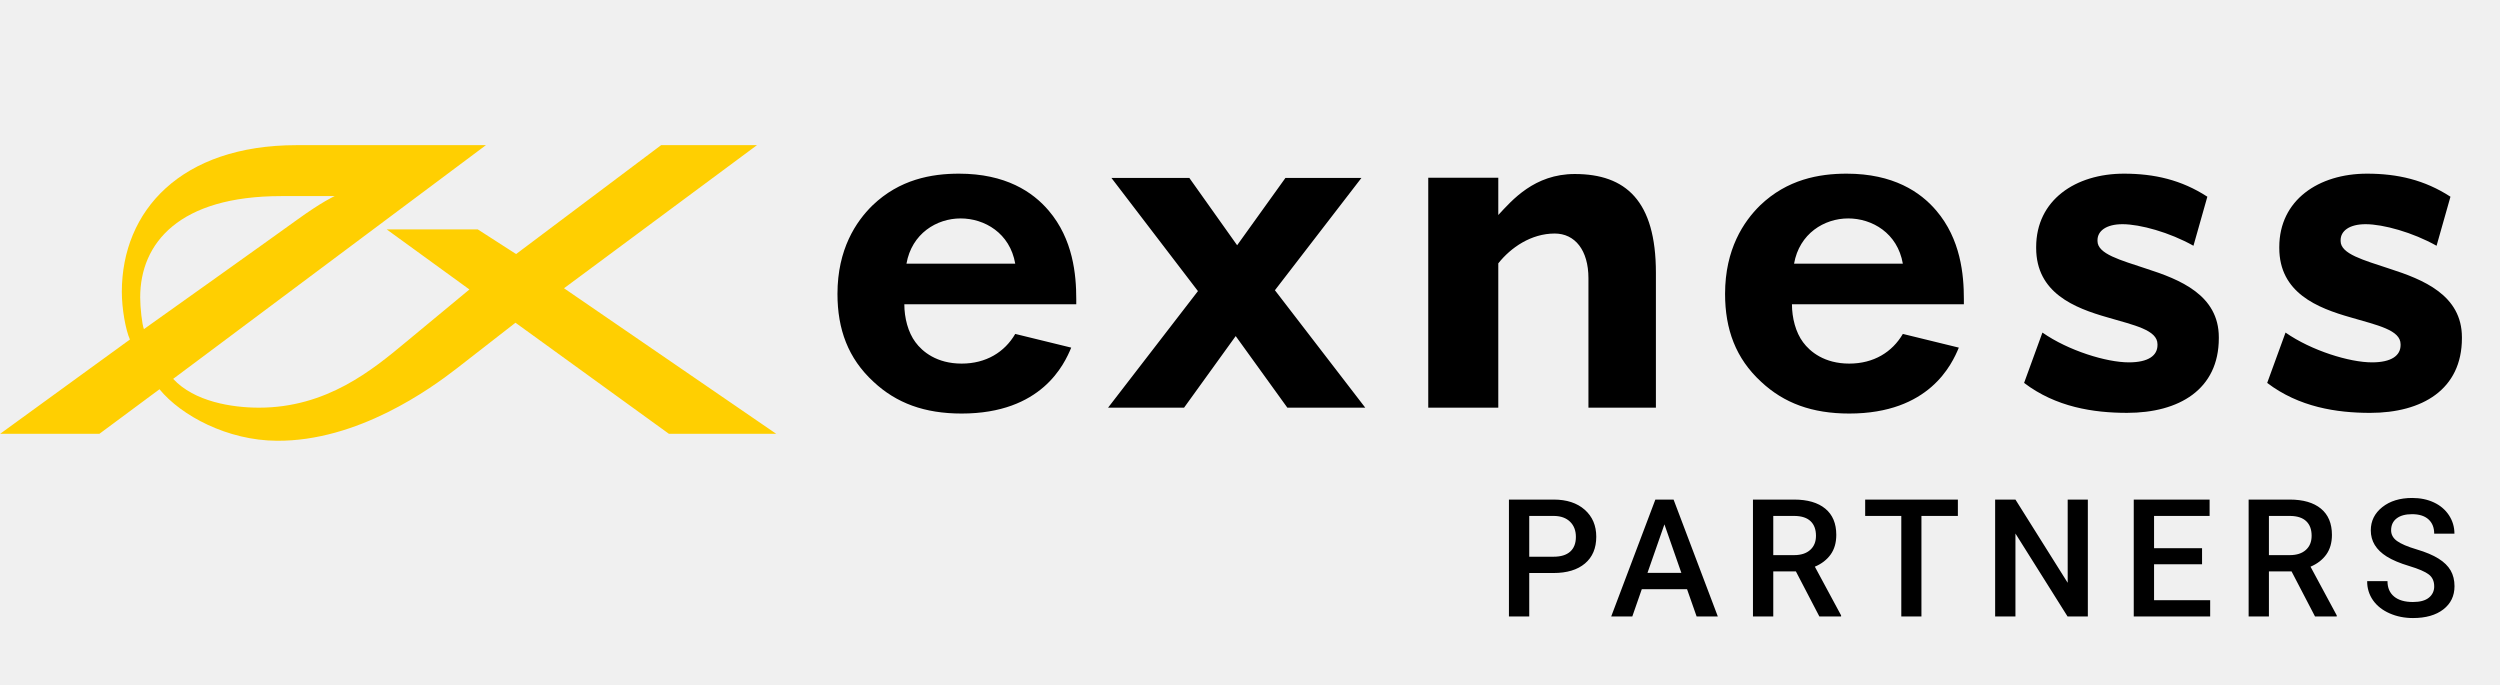
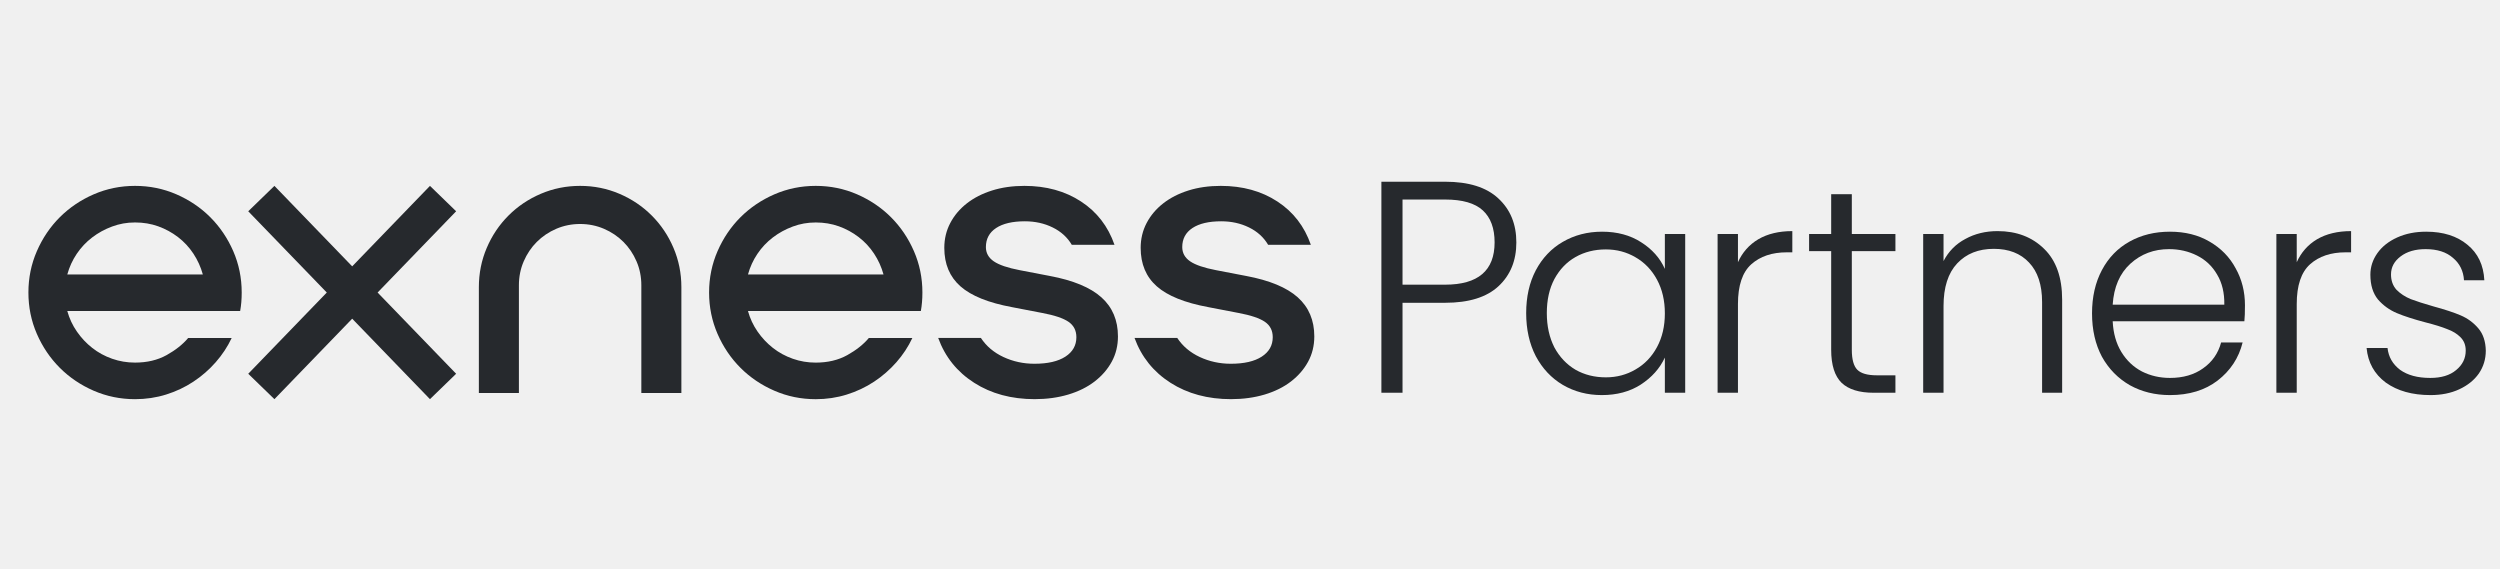
- <svg xmlns="http://www.w3.org/2000/svg" width="146" height="40" viewBox="0 0 146 40">
-   <g fill="none" fill-rule="evenodd">
-     <path d="M0 0h146v40H0z" />
-     <path fill="#FFCF01" d="M8.405 19.221c-.11-.267-.218-1.265-.218-1.852 0-3.172 2.272-5.917 8.232-5.917h3.126s-.705.303-2.254 1.426C15.743 14 8.405 19.22 8.405 19.22zm24.534-2.387l11.268-8.357h-5.598l-8.469 6.36-2.24-1.442h-5.32l4.834 3.51-3.743 3.1c-1.91 1.586-4.583 3.803-8.545 3.803-1.563 0-3.778-.345-5.013-1.682L28.378 8.477h-11.05c-6.76 0-10.213 3.83-10.213 8.57 0 .98.218 2.21.472 2.78L.009 25.334h5.797l3.508-2.602c1.271 1.55 3.98 2.993 6.849 3.008 4.726.04 8.99-3.043 10.506-4.22l3.435-2.673 8.96 6.487h6.266l-12.391-8.5z" />
-     <path fill="#000" d="M111.126 15.4c-.31-1.793-1.797-2.644-3.192-2.644-1.394 0-2.851.882-3.161 2.643h6.353zm3.27 4.9c-.403.973-1.72 3.851-6.4 3.851-2.17 0-3.812-.608-5.145-1.854-1.487-1.367-2.107-3.07-2.107-5.135 0-2.614 1.085-4.224 2.045-5.166 1.582-1.52 3.44-1.854 5.053-1.854 2.726 0 4.307 1.064 5.237 2.157 1.426 1.672 1.611 3.738 1.611 5.166v.304h-10.04c0 .791.216 1.641.65 2.219.402.547 1.24 1.246 2.695 1.246 1.427 0 2.511-.669 3.131-1.733l3.27.8zM59.29 15.4c-.31-1.793-1.797-2.644-3.192-2.644-1.395 0-2.851.882-3.161 2.643h6.353zm3.27 4.9c-.403.973-1.72 3.851-6.4 3.851-2.17 0-3.812-.608-5.145-1.854-1.488-1.367-2.107-3.07-2.107-5.135 0-2.614 1.084-4.224 2.045-5.166 1.581-1.52 3.44-1.854 5.052-1.854 2.727 0 4.308 1.064 5.238 2.157 1.425 1.672 1.611 3.738 1.611 5.166v.304H52.813c0 .791.217 1.641.651 2.219.402.547 1.24 1.246 2.696 1.246 1.426 0 2.51-.669 3.13-1.733l3.27.8zm20.85-9.919h4.09v2.176c.805-.865 2.105-2.395 4.465-2.395 2.976 0 4.74 1.561 4.74 5.768v7.877h-3.94v-7.558c0-1.636-.785-2.611-1.97-2.611-1.38 0-2.566.822-3.295 1.742v8.428h-4.09V10.38zm48.994 11.981l1.071-2.94c1.517 1.058 3.74 1.74 5.047 1.74 1.15 0 1.672-.404 1.672-1.009v-.05c0-.833-1.358-1.11-2.901-1.563-1.961-.555-4.183-1.438-4.183-4.06v-.051c0-2.748 2.3-4.287 5.124-4.287 1.779 0 3.357.362 4.873 1.346l-.812 2.865c-1.386-.782-3.12-1.26-4.14-1.26-.967 0-1.463.403-1.463.933v.05c0 .757 1.333 1.109 2.849 1.614 1.961.63 4.235 1.538 4.235 4.009v.05c0 3.001-2.326 4.363-5.359 4.363-1.961 0-4.157-.337-6.013-1.75zm-14.197 0l1.071-2.94c1.517 1.058 3.739 1.74 5.047 1.74 1.15 0 1.672-.404 1.672-1.009v-.05c0-.833-1.36-1.11-2.902-1.563-1.96-.556-4.183-1.439-4.183-4.06v-.051c0-2.748 2.301-4.287 5.125-4.287 1.778 0 3.356.362 4.872 1.346l-.811 2.865c-1.386-.782-3.12-1.26-4.14-1.26-.967 0-1.464.403-1.464.933v.05c0 .757 1.333 1.109 2.849 1.614 1.961.63 4.236 1.538 4.236 4.009v.05c0 3.001-2.327 4.363-5.36 4.362-1.96 0-4.156-.336-6.012-1.749zm-45.958-8.04l2.82-3.93h4.438l-5.052 6.558 5.275 6.857h-4.55l-3.015-4.18-3.015 4.18h-4.438L69.96 17l-5.052-6.608h4.55l2.79 3.93z" />
-     <g fill="#000">
-       <path d="M89.308 33.464V36h-1.186v-6.825h2.611c.763 0 1.368.198 1.817.595.448.397.672.922.672 1.575 0 .67-.22 1.19-.658 1.561-.44.372-1.054.558-1.845.558h-1.41zm0-.952h1.425c.422 0 .744-.099.966-.297.222-.199.333-.485.333-.86 0-.37-.113-.664-.338-.884-.225-.22-.534-.334-.928-.34h-1.458v2.381zm9.216 1.899H95.88L95.327 36h-1.232l2.578-6.825h1.064L100.32 36h-1.238l-.558-1.59zm-2.31-.956h1.977l-.989-2.832-.989 2.832zm8.667-.085h-1.322V36h-1.186v-6.825h2.4c.787 0 1.395.177 1.823.53.429.353.643.864.643 1.532 0 .457-.11.839-.33 1.147-.221.307-.528.544-.922.71l1.533 2.845V36h-1.27l-1.37-2.63zm-1.322-.951h1.219c.4 0 .712-.101.937-.303.225-.201.338-.477.338-.827 0-.366-.104-.648-.312-.848-.208-.2-.518-.304-.93-.31h-1.252v2.288zm10.781-2.288h-2.128V36h-1.176v-5.869h-2.11v-.956h5.414v.956zM121.93 36h-1.186l-3.042-4.842V36h-1.186v-6.825h1.186l3.051 4.86v-4.86h1.177V36zm6.67-3.047h-2.803v2.1h3.277V36h-4.463v-6.825h4.43v.956h-3.244v1.885h2.803v.937zm5.227.417h-1.322V36h-1.185v-6.825h2.4c.787 0 1.395.177 1.823.53.428.353.642.864.642 1.532 0 .457-.11.839-.33 1.147-.22.307-.528.544-.921.71l1.532 2.845V36h-1.27l-1.369-2.63zm-1.322-.951h1.22c.4 0 .712-.101.937-.303.225-.201.337-.477.337-.827 0-.366-.104-.648-.312-.848-.207-.2-.517-.304-.93-.31h-1.252v2.288zm9.652 1.823c0-.3-.105-.531-.316-.694-.211-.162-.591-.326-1.141-.492-.55-.165-.988-.35-1.313-.553-.622-.39-.933-.9-.933-1.528 0-.55.224-1.003.673-1.36.448-.356 1.03-.534 1.746-.534.475 0 .898.088 1.27.263.372.175.664.424.877.747.212.324.319.682.319 1.076h-1.182c0-.356-.111-.635-.335-.837-.223-.201-.543-.302-.958-.302-.388 0-.689.083-.903.249-.214.165-.32.396-.32.693 0 .25.115.459.346.626.231.167.613.33 1.144.488.531.157.958.337 1.28.539.321.201.557.432.707.693.15.261.225.567.225.917 0 .569-.218 1.02-.654 1.357-.436.336-1.027.504-1.774.504-.494 0-.948-.092-1.362-.274-.414-.183-.736-.436-.965-.758a1.887 1.887 0 0 1-.345-1.125h1.186c0 .388.128.688.385.9.256.213.623.32 1.101.32.413 0 .723-.084.93-.252a.81.81 0 0 0 .312-.663z" />
-     </g>
+ <svg xmlns="http://www.w3.org/2000/svg" width="176" height="40" viewBox="0 0 176 40" fill="none">
+   <path d="M106.751 17.065C106.751 18.34 106.333 19.368 105.497 20.147C104.661 20.926 103.407 21.316 101.735 21.316H98.738V27.65H97.25V12.793H101.735C103.392 12.793 104.639 13.183 105.475 13.962C106.326 14.741 106.751 15.776 106.751 17.065ZM101.735 20.041C104.058 20.041 105.22 19.049 105.22 17.065C105.22 16.073 104.944 15.322 104.391 14.812C103.839 14.302 102.953 14.047 101.735 14.047H98.738V20.041H101.735Z" fill="#26292D" />
+   <path d="M107.443 22.042C107.443 20.896 107.668 19.893 108.118 19.033C108.582 18.16 109.217 17.491 110.022 17.027C110.841 16.55 111.762 16.311 112.785 16.311C113.849 16.311 114.763 16.557 115.527 17.048C116.305 17.539 116.865 18.167 117.206 18.931V16.475H118.638V27.65H117.206V25.173C116.851 25.937 116.285 26.572 115.507 27.077C114.743 27.568 113.829 27.814 112.764 27.814C111.755 27.814 110.841 27.575 110.022 27.097C109.217 26.619 108.582 25.944 108.118 25.071C107.668 24.198 107.443 23.188 107.443 22.042ZM117.206 22.062C117.206 21.162 117.022 20.37 116.653 19.688C116.285 19.006 115.78 18.48 115.139 18.112C114.511 17.744 113.815 17.559 113.051 17.559C112.26 17.559 111.55 17.737 110.922 18.092C110.295 18.446 109.797 18.965 109.428 19.647C109.074 20.316 108.896 21.114 108.896 22.042C108.896 22.956 109.074 23.761 109.428 24.457C109.797 25.139 110.295 25.664 110.922 26.033C111.55 26.388 112.26 26.565 113.051 26.565C113.815 26.565 114.511 26.381 115.139 26.012C115.78 25.644 116.285 25.119 116.653 24.436C117.022 23.754 117.206 22.963 117.206 22.062Z" fill="#26292D" />
+   <path d="M122.352 18.46C122.666 17.764 123.144 17.225 123.785 16.843C124.44 16.461 125.238 16.27 126.18 16.27V17.764H125.791C124.754 17.764 123.921 18.044 123.294 18.603C122.666 19.163 122.352 20.097 122.352 21.407V27.65H120.919V16.475H122.352V18.46Z" fill="#26292D" />
+   <path d="M130.368 17.682V24.621C130.368 25.303 130.498 25.774 130.757 26.033C131.016 26.292 131.474 26.422 132.129 26.422H133.438V27.65H131.903C130.894 27.65 130.143 27.418 129.652 26.954C129.161 26.476 128.915 25.698 128.915 24.621V17.682H127.36V16.475H128.915V13.671H130.368V16.475H133.438V17.682H130.368Z" fill="#26292D" />
+   <path d="M140.631 16.27C141.969 16.27 143.06 16.686 143.906 17.518C144.752 18.337 145.175 19.531 145.175 21.1V27.65H143.763V21.264C143.763 20.05 143.456 19.122 142.842 18.48C142.242 17.839 141.416 17.518 140.365 17.518C139.287 17.518 138.428 17.86 137.787 18.542C137.145 19.224 136.825 20.227 136.825 21.55V27.65H135.392V16.475H136.825V18.378C137.179 17.696 137.691 17.177 138.36 16.823C139.028 16.454 139.786 16.27 140.631 16.27Z" fill="#26292D" />
+   <path d="M158.045 21.489C158.045 21.98 158.032 22.356 158.004 22.615H148.733C148.774 23.461 148.978 24.184 149.347 24.784C149.715 25.385 150.199 25.842 150.8 26.156C151.4 26.456 152.055 26.606 152.765 26.606C153.692 26.606 154.47 26.381 155.098 25.93C155.739 25.48 156.162 24.873 156.367 24.109H157.881C157.609 25.201 157.022 26.094 156.121 26.79C155.234 27.472 154.115 27.814 152.765 27.814C151.714 27.814 150.773 27.581 149.94 27.118C149.108 26.64 148.453 25.971 147.975 25.112C147.511 24.238 147.279 23.222 147.279 22.062C147.279 20.902 147.511 19.886 147.975 19.013C148.439 18.139 149.087 17.471 149.92 17.007C150.752 16.543 151.7 16.311 152.765 16.311C153.829 16.311 154.757 16.543 155.548 17.007C156.353 17.471 156.967 18.098 157.39 18.89C157.827 19.668 158.045 20.534 158.045 21.489ZM156.592 21.448C156.606 20.616 156.435 19.906 156.08 19.32C155.739 18.733 155.268 18.289 154.668 17.989C154.068 17.689 153.413 17.539 152.703 17.539C151.639 17.539 150.732 17.88 149.981 18.562C149.231 19.245 148.814 20.206 148.733 21.448H156.592Z" fill="#26292D" />
+   <path d="M161.69 18.46C162.004 17.764 162.481 17.225 163.122 16.843C163.777 16.461 164.576 16.27 165.517 16.27V17.764H165.128C164.091 17.764 163.259 18.044 162.631 18.603C162.004 19.163 161.69 20.097 161.69 21.407V27.65H160.257V16.475H161.69V18.46Z" fill="#26292D" />
+   <path d="M171.111 27.814C169.828 27.814 168.778 27.52 167.959 26.933C167.154 26.333 166.704 25.521 166.608 24.498H168.082C168.15 25.125 168.443 25.637 168.962 26.033C169.494 26.415 170.203 26.606 171.09 26.606C171.868 26.606 172.475 26.422 172.912 26.053C173.362 25.685 173.587 25.228 173.587 24.682C173.587 24.3 173.465 23.986 173.219 23.741C172.973 23.495 172.66 23.304 172.277 23.167C171.909 23.017 171.404 22.86 170.763 22.697C169.931 22.478 169.255 22.26 168.737 22.042C168.218 21.823 167.775 21.503 167.406 21.08C167.052 20.643 166.874 20.063 166.874 19.34C166.874 18.794 167.038 18.289 167.365 17.826C167.693 17.362 168.157 16.993 168.757 16.72C169.357 16.447 170.04 16.311 170.804 16.311C172.005 16.311 172.973 16.618 173.71 17.232C174.447 17.832 174.843 18.665 174.897 19.729H173.465C173.424 19.074 173.164 18.549 172.687 18.153C172.223 17.744 171.582 17.539 170.763 17.539C170.04 17.539 169.453 17.709 169.003 18.051C168.552 18.392 168.327 18.815 168.327 19.32C168.327 19.756 168.457 20.118 168.716 20.404C168.989 20.677 169.323 20.896 169.719 21.059C170.115 21.209 170.647 21.38 171.316 21.571C172.121 21.789 172.762 22.001 173.239 22.206C173.717 22.41 174.126 22.71 174.467 23.106C174.809 23.502 174.986 24.027 175 24.682C175 25.282 174.836 25.821 174.508 26.299C174.181 26.763 173.724 27.131 173.137 27.404C172.55 27.677 171.875 27.814 171.111 27.814Z" fill="#26292D" />
+   <g clip-path="url(#clip0_2273_28442)">
+     <path d="M4.737 21.895C4.882 22.419 5.107 22.902 5.415 23.345C5.722 23.788 6.083 24.172 6.499 24.497C6.914 24.822 7.379 25.076 7.895 25.256C8.41 25.437 8.947 25.527 9.508 25.527C10.357 25.527 11.097 25.35 11.73 24.999C12.363 24.646 12.869 24.245 13.248 23.793H16.311C16.022 24.407 15.647 24.976 15.187 25.5C14.726 26.024 14.202 26.481 13.615 26.869C13.027 27.258 12.386 27.561 11.69 27.777C10.995 27.994 10.267 28.102 9.508 28.102C8.479 28.102 7.507 27.903 6.594 27.506C5.681 27.108 4.887 26.571 4.209 25.893C3.532 25.215 2.994 24.42 2.596 23.508C2.198 22.596 2 21.624 2 20.594C2 19.563 2.198 18.593 2.596 17.68C2.994 16.767 3.531 15.972 4.209 15.294C4.887 14.617 5.682 14.08 6.594 13.682C7.507 13.285 8.478 13.086 9.508 13.086C10.537 13.086 11.509 13.285 12.422 13.682C13.334 14.08 14.13 14.617 14.807 15.295C15.484 15.973 16.022 16.768 16.42 17.68C16.817 18.593 17.016 19.564 17.016 20.594C17.016 20.829 17.007 21.055 16.989 21.272C16.97 21.488 16.944 21.697 16.907 21.895H4.737ZM14.279 19.32C14.134 18.796 13.913 18.308 13.615 17.856C13.316 17.405 12.955 17.015 12.531 16.691C12.106 16.366 11.64 16.113 11.135 15.932C10.629 15.751 10.087 15.661 9.508 15.661C8.93 15.661 8.411 15.756 7.896 15.946C7.381 16.136 6.911 16.393 6.486 16.718C6.061 17.043 5.7 17.428 5.402 17.87C5.104 18.314 4.882 18.797 4.738 19.321H14.28L14.279 19.32Z" fill="#26292D" />
+     <path d="M17.476 14.874L19.319 13.086L24.794 18.751L30.269 13.086L32.112 14.874L26.583 20.594L32.112 26.313L30.269 28.101L24.794 22.436L19.319 28.101L17.476 26.313L23.006 20.594L17.476 14.874Z" fill="#26292D" />
+     <path d="M33.712 20.215C33.712 19.239 33.897 18.317 34.268 17.45C34.638 16.582 35.148 15.823 35.799 15.173C36.449 14.522 37.208 14.012 38.076 13.642C38.943 13.272 39.864 13.086 40.84 13.086C41.817 13.086 42.737 13.272 43.605 13.642C44.473 14.012 45.232 14.522 45.882 15.173C46.533 15.823 47.043 16.582 47.413 17.45C47.783 18.317 47.969 19.238 47.969 20.215V27.668H45.15V20.079C45.15 19.482 45.037 18.922 44.811 18.398C44.585 17.874 44.278 17.419 43.89 17.03C43.501 16.642 43.045 16.334 42.521 16.108C41.997 15.883 41.437 15.769 40.84 15.769C40.244 15.769 39.684 15.883 39.16 16.108C38.636 16.334 38.18 16.642 37.791 17.03C37.402 17.419 37.096 17.874 36.87 18.398C36.644 18.922 36.531 19.482 36.531 20.079V27.668H33.712V20.215Z" fill="#26292D" />
+     <path d="M52.657 21.896C52.801 22.42 53.027 22.903 53.335 23.346C53.642 23.789 54.003 24.172 54.419 24.498C54.834 24.823 55.299 25.076 55.815 25.257C56.33 25.438 56.867 25.528 57.428 25.528C58.276 25.528 59.017 25.351 59.65 25C60.282 24.647 60.789 24.246 61.168 23.793H64.231C63.942 24.408 63.567 24.977 63.107 25.501C62.646 26.025 62.122 26.482 61.535 26.87C60.947 27.259 60.306 27.561 59.61 27.778C58.915 27.995 58.187 28.103 57.428 28.103C56.399 28.103 55.426 27.904 54.514 27.506C53.601 27.109 52.806 26.572 52.129 25.894C51.452 25.216 50.914 24.421 50.516 23.509C50.119 22.596 49.92 21.625 49.92 20.594C49.92 19.564 50.118 18.593 50.516 17.68C50.914 16.768 51.451 15.973 52.129 15.295C52.806 14.618 53.602 14.081 54.514 13.682C55.426 13.285 56.398 13.086 57.428 13.086C58.459 13.086 59.429 13.285 60.343 13.682C61.255 14.08 62.05 14.617 62.728 15.295C63.405 15.973 63.943 16.768 64.34 17.68C64.738 18.593 64.937 19.564 64.937 20.594C64.937 20.829 64.928 21.055 64.909 21.272C64.891 21.488 64.864 21.697 64.828 21.895H52.657V21.896ZM62.199 19.321C62.054 18.797 61.833 18.308 61.535 17.857C61.236 17.405 60.875 17.016 60.451 16.692C60.026 16.367 59.56 16.113 59.055 15.932C58.549 15.752 58.007 15.662 57.428 15.662C56.85 15.662 56.33 15.757 55.816 15.947C55.301 16.137 54.831 16.394 54.406 16.719C53.981 17.044 53.62 17.429 53.322 17.871C53.024 18.314 52.802 18.797 52.658 19.322H62.199L62.199 19.321Z" fill="#26292D" />
+     <path d="M72.851 28.101C71.206 28.101 69.783 27.717 68.582 26.949C67.38 26.181 66.536 25.129 66.048 23.792H69.056C69.436 24.37 69.964 24.817 70.641 25.134C71.319 25.45 72.046 25.608 72.823 25.608C73.763 25.608 74.49 25.441 75.005 25.106C75.52 24.772 75.777 24.316 75.777 23.738C75.777 23.268 75.591 22.907 75.222 22.654C74.851 22.401 74.232 22.193 73.365 22.031L71.25 21.624C69.588 21.317 68.377 20.829 67.618 20.16C66.859 19.492 66.479 18.588 66.479 17.45C66.479 16.817 66.619 16.234 66.899 15.701C67.179 15.168 67.567 14.707 68.065 14.319C68.561 13.931 69.153 13.627 69.84 13.411C70.526 13.194 71.285 13.086 72.117 13.086C73.652 13.086 74.981 13.452 76.101 14.184C77.222 14.915 78.007 15.932 78.46 17.233H75.452C75.144 16.709 74.697 16.302 74.109 16.013C73.522 15.724 72.867 15.579 72.144 15.579C71.277 15.579 70.604 15.738 70.125 16.053C69.646 16.37 69.407 16.817 69.407 17.395C69.407 17.81 69.592 18.144 69.963 18.398C70.332 18.651 70.942 18.858 71.792 19.021L73.906 19.427C75.55 19.735 76.761 20.236 77.538 20.932C78.315 21.627 78.704 22.545 78.704 23.683C78.704 24.333 78.559 24.926 78.27 25.458C77.981 25.991 77.578 26.457 77.064 26.854C76.549 27.252 75.93 27.559 75.207 27.776C74.484 27.992 73.698 28.1 72.848 28.1L72.851 28.101Z" fill="#26292D" />
+     <path d="M86.674 28.101C85.029 28.101 83.607 27.717 82.405 26.949C81.203 26.181 80.359 25.129 79.871 23.792H82.879C83.259 24.37 83.787 24.817 84.465 25.134C85.142 25.45 85.869 25.608 86.647 25.608C87.586 25.608 88.314 25.441 88.828 25.106C89.343 24.772 89.601 24.316 89.601 23.738C89.601 23.268 89.415 22.907 89.045 22.654C88.674 22.401 88.055 22.193 87.188 22.031L85.074 21.624C83.411 21.317 82.2 20.829 81.441 20.16C80.683 19.492 80.303 18.588 80.303 17.45C80.303 16.817 80.443 16.234 80.722 15.701C81.002 15.168 81.391 14.707 81.888 14.319C82.385 13.931 82.976 13.627 83.663 13.411C84.35 13.194 85.109 13.086 85.94 13.086C87.475 13.086 88.804 13.452 89.925 14.184C91.045 14.915 91.831 15.932 92.283 17.233H89.275C88.967 16.709 88.52 16.302 87.933 16.013C87.345 15.724 86.69 15.579 85.968 15.579C85.1 15.579 84.427 15.738 83.948 16.053C83.469 16.37 83.23 16.817 83.23 17.395C83.23 17.81 83.415 18.144 83.786 18.398C84.156 18.651 84.765 18.858 85.615 19.021L87.73 19.427C89.373 19.735 90.584 20.236 91.362 20.932C92.138 21.627 92.527 22.545 92.527 23.683C92.527 24.333 92.382 24.926 92.093 25.458C91.804 25.991 91.402 26.457 90.887 26.854C90.372 27.252 89.753 27.559 89.03 27.776C88.307 27.992 87.521 28.1 86.671 28.1L86.674 28.101Z" fill="#26292D" />
  </g>
+   <defs>
+     <clipPath id="clip0_2273_28442">
+       <rect width="90.528" height="15.016" fill="white" transform="translate(2 13.0859)" />
+     </clipPath>
+   </defs>
</svg>
